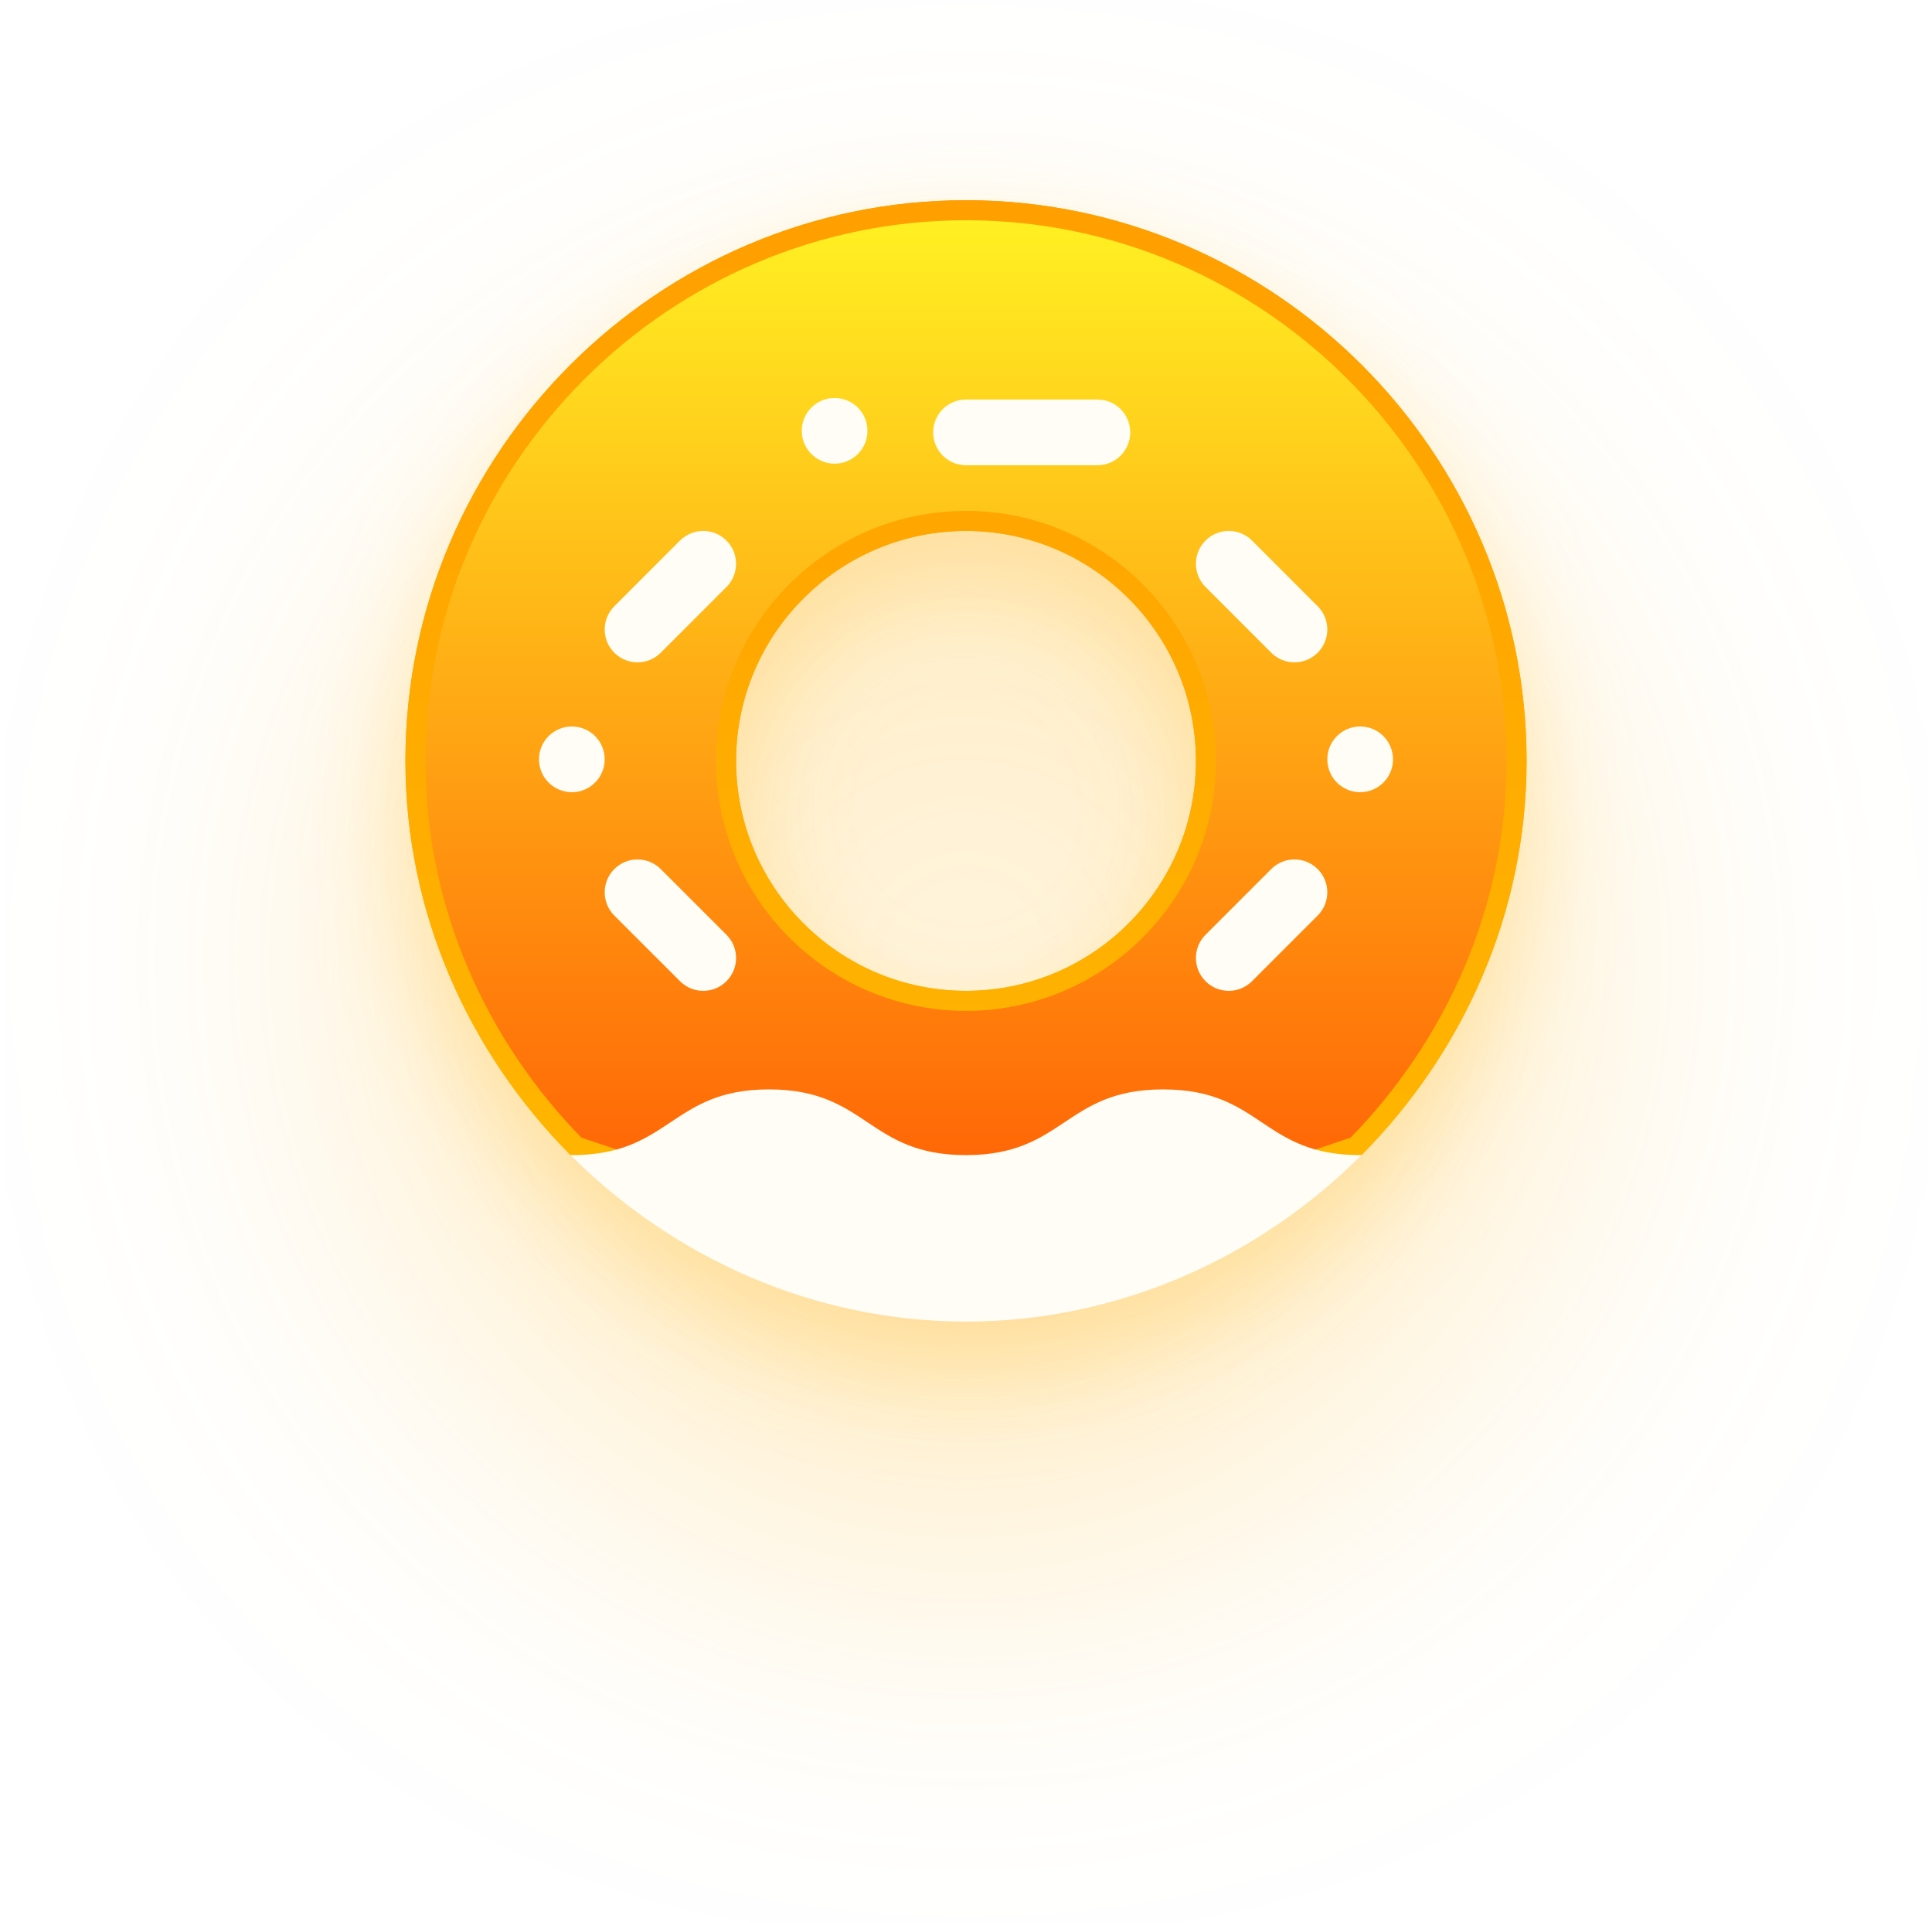
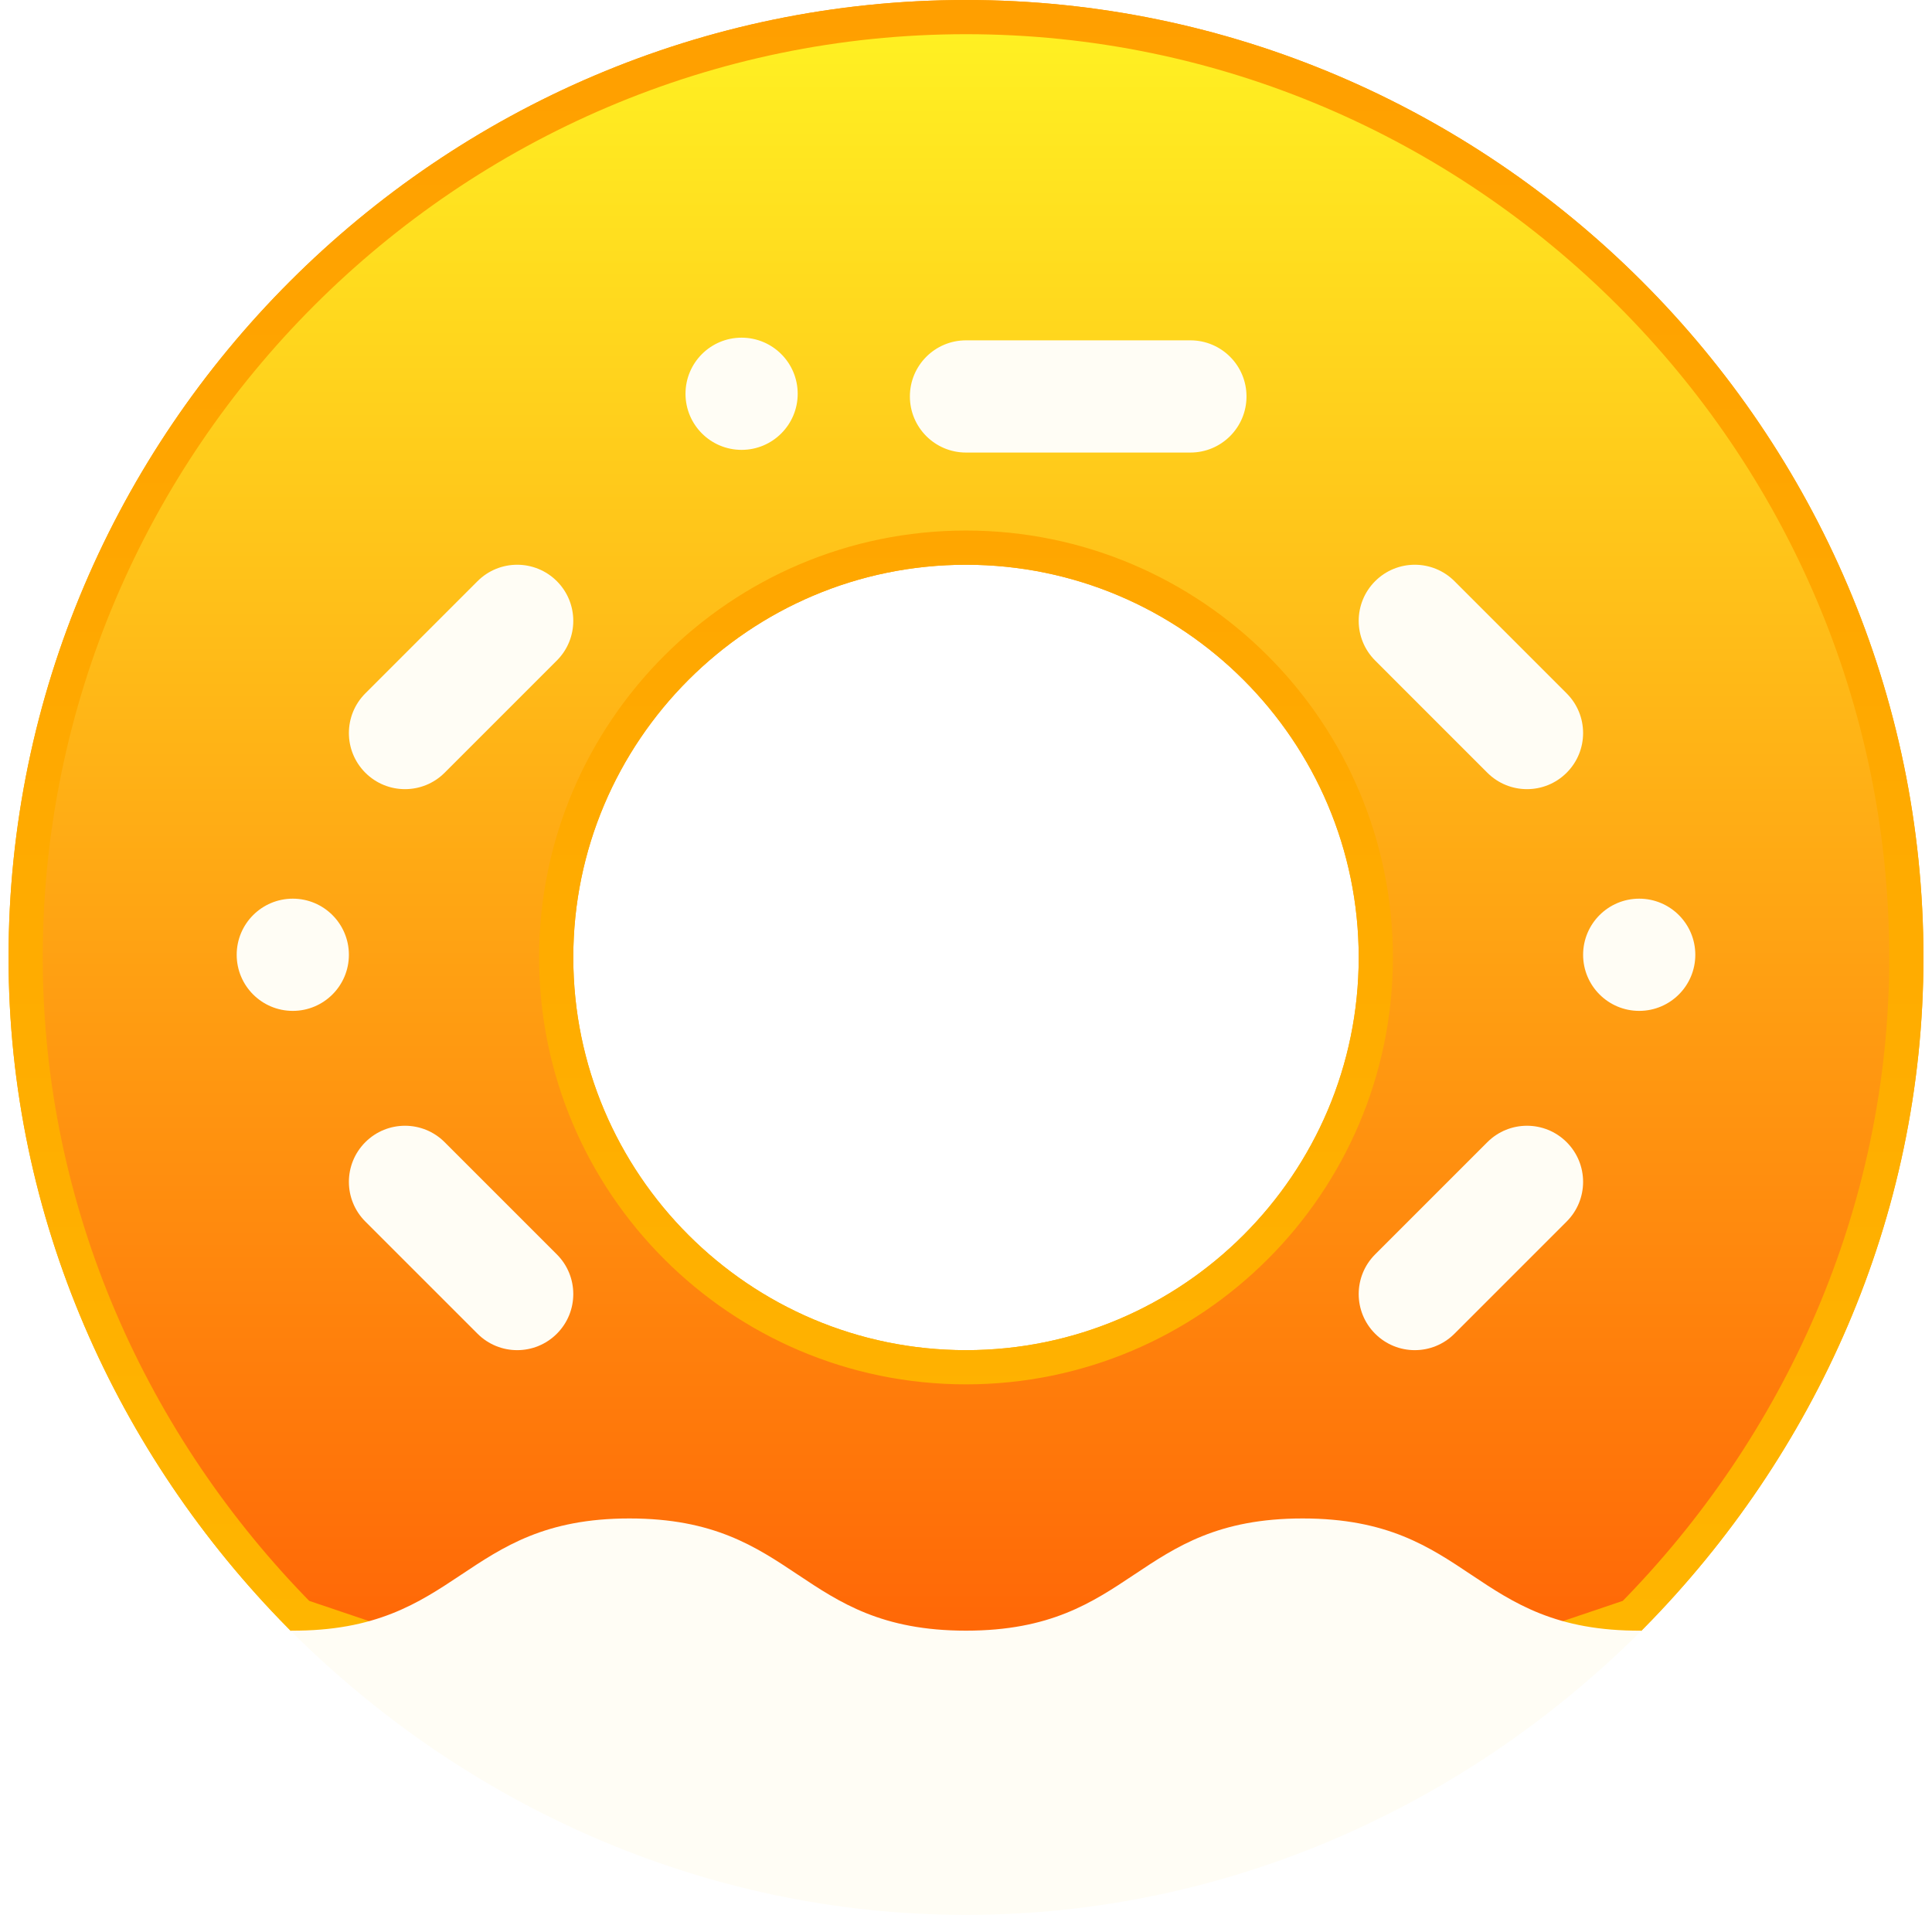
- <svg xmlns="http://www.w3.org/2000/svg" width="193" height="192" viewBox="0 0 193 192" fill="none">
-   <g filter="url(#filter0_dd_3650_7862)">
-     <path d="M41.5 76C41.5 45.774 66.274 21 96.5 21C126.725 21 151.5 45.774 151.5 76C151.5 90.986 145.238 104.582 135.462 114.503L96.5 127.663L57.538 114.503C47.762 104.582 41.5 90.986 41.5 76ZM72.531 76C72.531 89.218 83.282 99.969 96.5 99.969C109.718 99.969 120.469 89.218 120.469 76C120.469 62.782 109.718 52.031 96.5 52.031C83.282 52.031 72.531 62.782 72.531 76Z" fill="url(#paint0_linear_3650_7862)" stroke="url(#paint1_linear_3650_7862)" stroke-width="2" />
-     <path d="M41.5 76C41.5 45.774 66.274 21 96.5 21C126.725 21 151.5 45.774 151.5 76C151.5 90.986 145.238 104.582 135.462 114.503L96.5 127.663L57.538 114.503C47.762 104.582 41.5 90.986 41.5 76ZM72.531 76C72.531 89.218 83.282 99.969 96.5 99.969C109.718 99.969 120.469 89.218 120.469 76C120.469 62.782 109.718 52.031 96.5 52.031C83.282 52.031 72.531 62.782 72.531 76Z" fill="url(#paint2_linear_3650_7862)" stroke="url(#paint3_linear_3650_7862)" stroke-width="2" />
-     <path d="M96.5 115.375C86.656 115.375 86.656 108.812 76.812 108.812C66.969 108.812 66.969 115.441 56.993 115.375C67.1 125.481 81.078 132 96.5 132C111.922 132 125.9 125.481 136.006 115.375C126.031 115.441 126.097 108.812 116.187 108.812C106.344 108.812 106.344 115.375 96.5 115.375ZM66.007 86.805C64.725 85.523 62.649 85.523 61.367 86.805C60.086 88.087 60.086 90.163 61.367 91.445L67.93 98.007C69.212 99.289 71.288 99.289 72.57 98.007C73.851 96.726 73.851 94.649 72.57 93.368L66.007 86.805ZM96.5 46.469H109.625C111.438 46.469 112.906 45.001 112.906 43.188C112.906 41.374 111.438 39.906 109.625 39.906H96.5C94.686 39.906 93.219 41.374 93.219 43.188C93.219 45.001 94.686 46.469 96.5 46.469ZM125.07 98.007L131.632 91.445C132.914 90.163 132.914 88.087 131.632 86.805C130.35 85.523 128.274 85.523 126.992 86.805L120.43 93.367C119.148 94.649 119.148 96.726 120.43 98.007C121.712 99.289 123.788 99.289 125.07 98.007ZM126.992 65.195C128.274 66.477 130.351 66.477 131.632 65.195C132.914 63.913 132.914 61.837 131.632 60.555L125.07 53.992C123.788 52.711 121.712 52.711 120.43 53.992C119.148 55.274 119.148 57.351 120.43 58.632L126.992 65.195ZM66.007 65.195L72.57 58.632C73.851 57.351 73.851 55.274 72.57 53.992C71.288 52.711 69.211 52.711 67.93 53.992L61.367 60.555C60.086 61.837 60.086 63.913 61.367 65.195C62.649 66.477 64.725 66.477 66.007 65.195ZM83.375 46.312C85.187 46.312 86.656 44.843 86.656 43.031C86.656 41.219 85.187 39.75 83.375 39.75C81.563 39.75 80.094 41.219 80.094 43.031C80.094 44.843 81.563 46.312 83.375 46.312ZM60.406 75.844C60.406 74.032 58.937 72.562 57.125 72.562C55.313 72.562 53.844 74.032 53.844 75.844C53.844 77.656 55.313 79.125 57.125 79.125C58.937 79.125 60.406 77.656 60.406 75.844ZM135.875 72.562C134.063 72.562 132.594 74.032 132.594 75.844C132.594 77.656 134.063 79.125 135.875 79.125C137.687 79.125 139.156 77.656 139.156 75.844C139.156 74.032 137.687 72.562 135.875 72.562Z" fill="#FFFDF5" />
-   </g>
+ <svg xmlns="http://www.w3.org/2000/svg" width="113" height="112" viewBox="0 0 113 112" fill="none">
+   <path d="M1.5 56C1.5 25.774 26.274 1 56.5 1C86.725 1 111.5 25.774 111.5 56C111.5 70.986 105.238 84.582 95.462 94.503L56.5 107.663L17.538 94.503C7.762 84.582 1.5 70.986 1.5 56ZM32.531 56C32.531 69.218 43.282 79.969 56.5 79.969C69.718 79.969 80.469 69.218 80.469 56C80.469 42.782 69.718 32.031 56.5 32.031C43.282 32.031 32.531 42.782 32.531 56Z" fill="url(#paint0_linear_3803_673)" stroke="url(#paint1_linear_3803_673)" stroke-width="2" />
+   <path d="M1.5 56C1.5 25.774 26.274 1 56.5 1C86.725 1 111.5 25.774 111.5 56C111.5 70.986 105.238 84.582 95.462 94.503L56.5 107.663L17.538 94.503C7.762 84.582 1.5 70.986 1.5 56ZM32.531 56C32.531 69.218 43.282 79.969 56.5 79.969C69.718 79.969 80.469 69.218 80.469 56C80.469 42.782 69.718 32.031 56.5 32.031C43.282 32.031 32.531 42.782 32.531 56Z" fill="url(#paint2_linear_3803_673)" stroke="url(#paint3_linear_3803_673)" stroke-width="2" />
+   <path d="M56.5 95.375C46.656 95.375 46.656 88.812 36.812 88.812C26.968 88.812 26.968 95.441 16.993 95.375C27.1 105.481 41.078 112 56.5 112C71.922 112 85.9 105.481 96.006 95.375C86.031 95.441 86.097 88.812 76.187 88.812C66.344 88.812 66.344 95.375 56.5 95.375ZM26.007 66.805C24.726 65.523 22.649 65.523 21.367 66.805C20.086 68.087 20.086 70.163 21.367 71.445L27.93 78.007C29.212 79.289 31.288 79.289 32.57 78.007C33.851 76.726 33.851 74.649 32.57 73.368L26.007 66.805ZM56.5 26.469H69.625C71.438 26.469 72.906 25.001 72.906 23.188C72.906 21.374 71.438 19.906 69.625 19.906H56.5C54.686 19.906 53.218 21.374 53.218 23.188C53.218 25.001 54.686 26.469 56.5 26.469ZM85.07 78.007L91.632 71.445C92.914 70.163 92.914 68.087 91.632 66.805C90.35 65.523 88.274 65.523 86.992 66.805L80.43 73.367C79.148 74.649 79.148 76.726 80.43 78.007C81.712 79.289 83.788 79.289 85.07 78.007ZM86.992 45.195C88.274 46.477 90.351 46.477 91.632 45.195C92.914 43.913 92.914 41.837 91.632 40.555L85.07 33.992C83.788 32.711 81.712 32.711 80.43 33.992C79.148 35.274 79.148 37.351 80.43 38.632L86.992 45.195ZM26.007 45.195L32.57 38.632C33.851 37.351 33.851 35.274 32.57 33.992C31.288 32.711 29.211 32.711 27.93 33.992L21.367 40.555C20.086 41.837 20.086 43.913 21.367 45.195C22.649 46.477 24.726 46.477 26.007 45.195ZM43.375 26.312C45.187 26.312 46.656 24.843 46.656 23.031C46.656 21.219 45.187 19.75 43.375 19.75C41.563 19.75 40.094 21.219 40.094 23.031C40.094 24.843 41.563 26.312 43.375 26.312ZM20.406 55.844C20.406 54.032 18.937 52.562 17.125 52.562C15.313 52.562 13.844 54.032 13.844 55.844C13.844 57.656 15.313 59.125 17.125 59.125C18.937 59.125 20.406 57.656 20.406 55.844ZM95.875 52.562C94.063 52.562 92.594 54.032 92.594 55.844C92.594 57.656 94.063 59.125 95.875 59.125C97.687 59.125 99.156 57.656 99.156 55.844C99.156 54.032 97.687 52.562 95.875 52.562Z" fill="#FFFDF5" />
  <defs>
-     <filter id="filter0_dd_3650_7862" x="0.5" y="0" width="192" height="192" filterUnits="userSpaceOnUse" color-interpolation-filters="sRGB">
-       <feFlood flood-opacity="0" result="BackgroundImageFix" />
-       <feColorMatrix in="SourceAlpha" type="matrix" values="0 0 0 0 0 0 0 0 0 0 0 0 0 0 0 0 0 0 127 0" result="hardAlpha" />
-       <feOffset dy="20" />
-       <feGaussianBlur stdDeviation="20" />
-       <feColorMatrix type="matrix" values="0 0 0 0 1 0 0 0 0 0.68 0 0 0 0 0 0 0 0 0.29 0" />
-       <feBlend mode="normal" in2="BackgroundImageFix" result="effect1_dropShadow_3650_7862" />
-       <feColorMatrix in="SourceAlpha" type="matrix" values="0 0 0 0 0 0 0 0 0 0 0 0 0 0 0 0 0 0 127 0" result="hardAlpha" />
-       <feOffset dy="5" />
-       <feGaussianBlur stdDeviation="5" />
-       <feColorMatrix type="matrix" values="0 0 0 0 1 0 0 0 0 0.68 0 0 0 0 0 0 0 0 0.26 0" />
-       <feBlend mode="normal" in2="effect1_dropShadow_3650_7862" result="effect2_dropShadow_3650_7862" />
-       <feBlend mode="normal" in="SourceGraphic" in2="effect2_dropShadow_3650_7862" result="shape" />
-     </filter>
-     <linearGradient id="paint0_linear_3650_7862" x1="96.5" y1="-21.549" x2="96.5" y2="165.074" gradientUnits="userSpaceOnUse">
+     <linearGradient id="paint0_linear_3803_673" x1="56.5" y1="-41.549" x2="56.5" y2="145.074" gradientUnits="userSpaceOnUse">
      <stop stop-color="#FFAE00" />
      <stop offset="1" stop-color="#FFCD1E" />
    </linearGradient>
-     <linearGradient id="paint1_linear_3650_7862" x1="96.5" y1="20" x2="96.5" y2="128.719" gradientUnits="userSpaceOnUse">
+     <linearGradient id="paint1_linear_3803_673" x1="56.5" y1="0" x2="56.5" y2="108.719" gradientUnits="userSpaceOnUse">
      <stop stop-color="#FF9F00" />
      <stop offset="1" stop-color="#FFB800" />
    </linearGradient>
-     <linearGradient id="paint2_linear_3650_7862" x1="96.5" y1="20" x2="96.5" y2="128.719" gradientUnits="userSpaceOnUse">
+     <linearGradient id="paint2_linear_3803_673" x1="56.5" y1="3.05176e-05" x2="56.5" y2="108.719" gradientUnits="userSpaceOnUse">
      <stop stop-color="#FFF323" />
      <stop offset="1" stop-color="#FF5403" />
    </linearGradient>
-     <linearGradient id="paint3_linear_3650_7862" x1="96.5" y1="20" x2="96.5" y2="128.719" gradientUnits="userSpaceOnUse">
+     <linearGradient id="paint3_linear_3803_673" x1="56.5" y1="3.05176e-05" x2="56.5" y2="108.719" gradientUnits="userSpaceOnUse">
      <stop stop-color="#FF9F00" />
      <stop offset="1" stop-color="#FFB800" />
    </linearGradient>
  </defs>
</svg>
